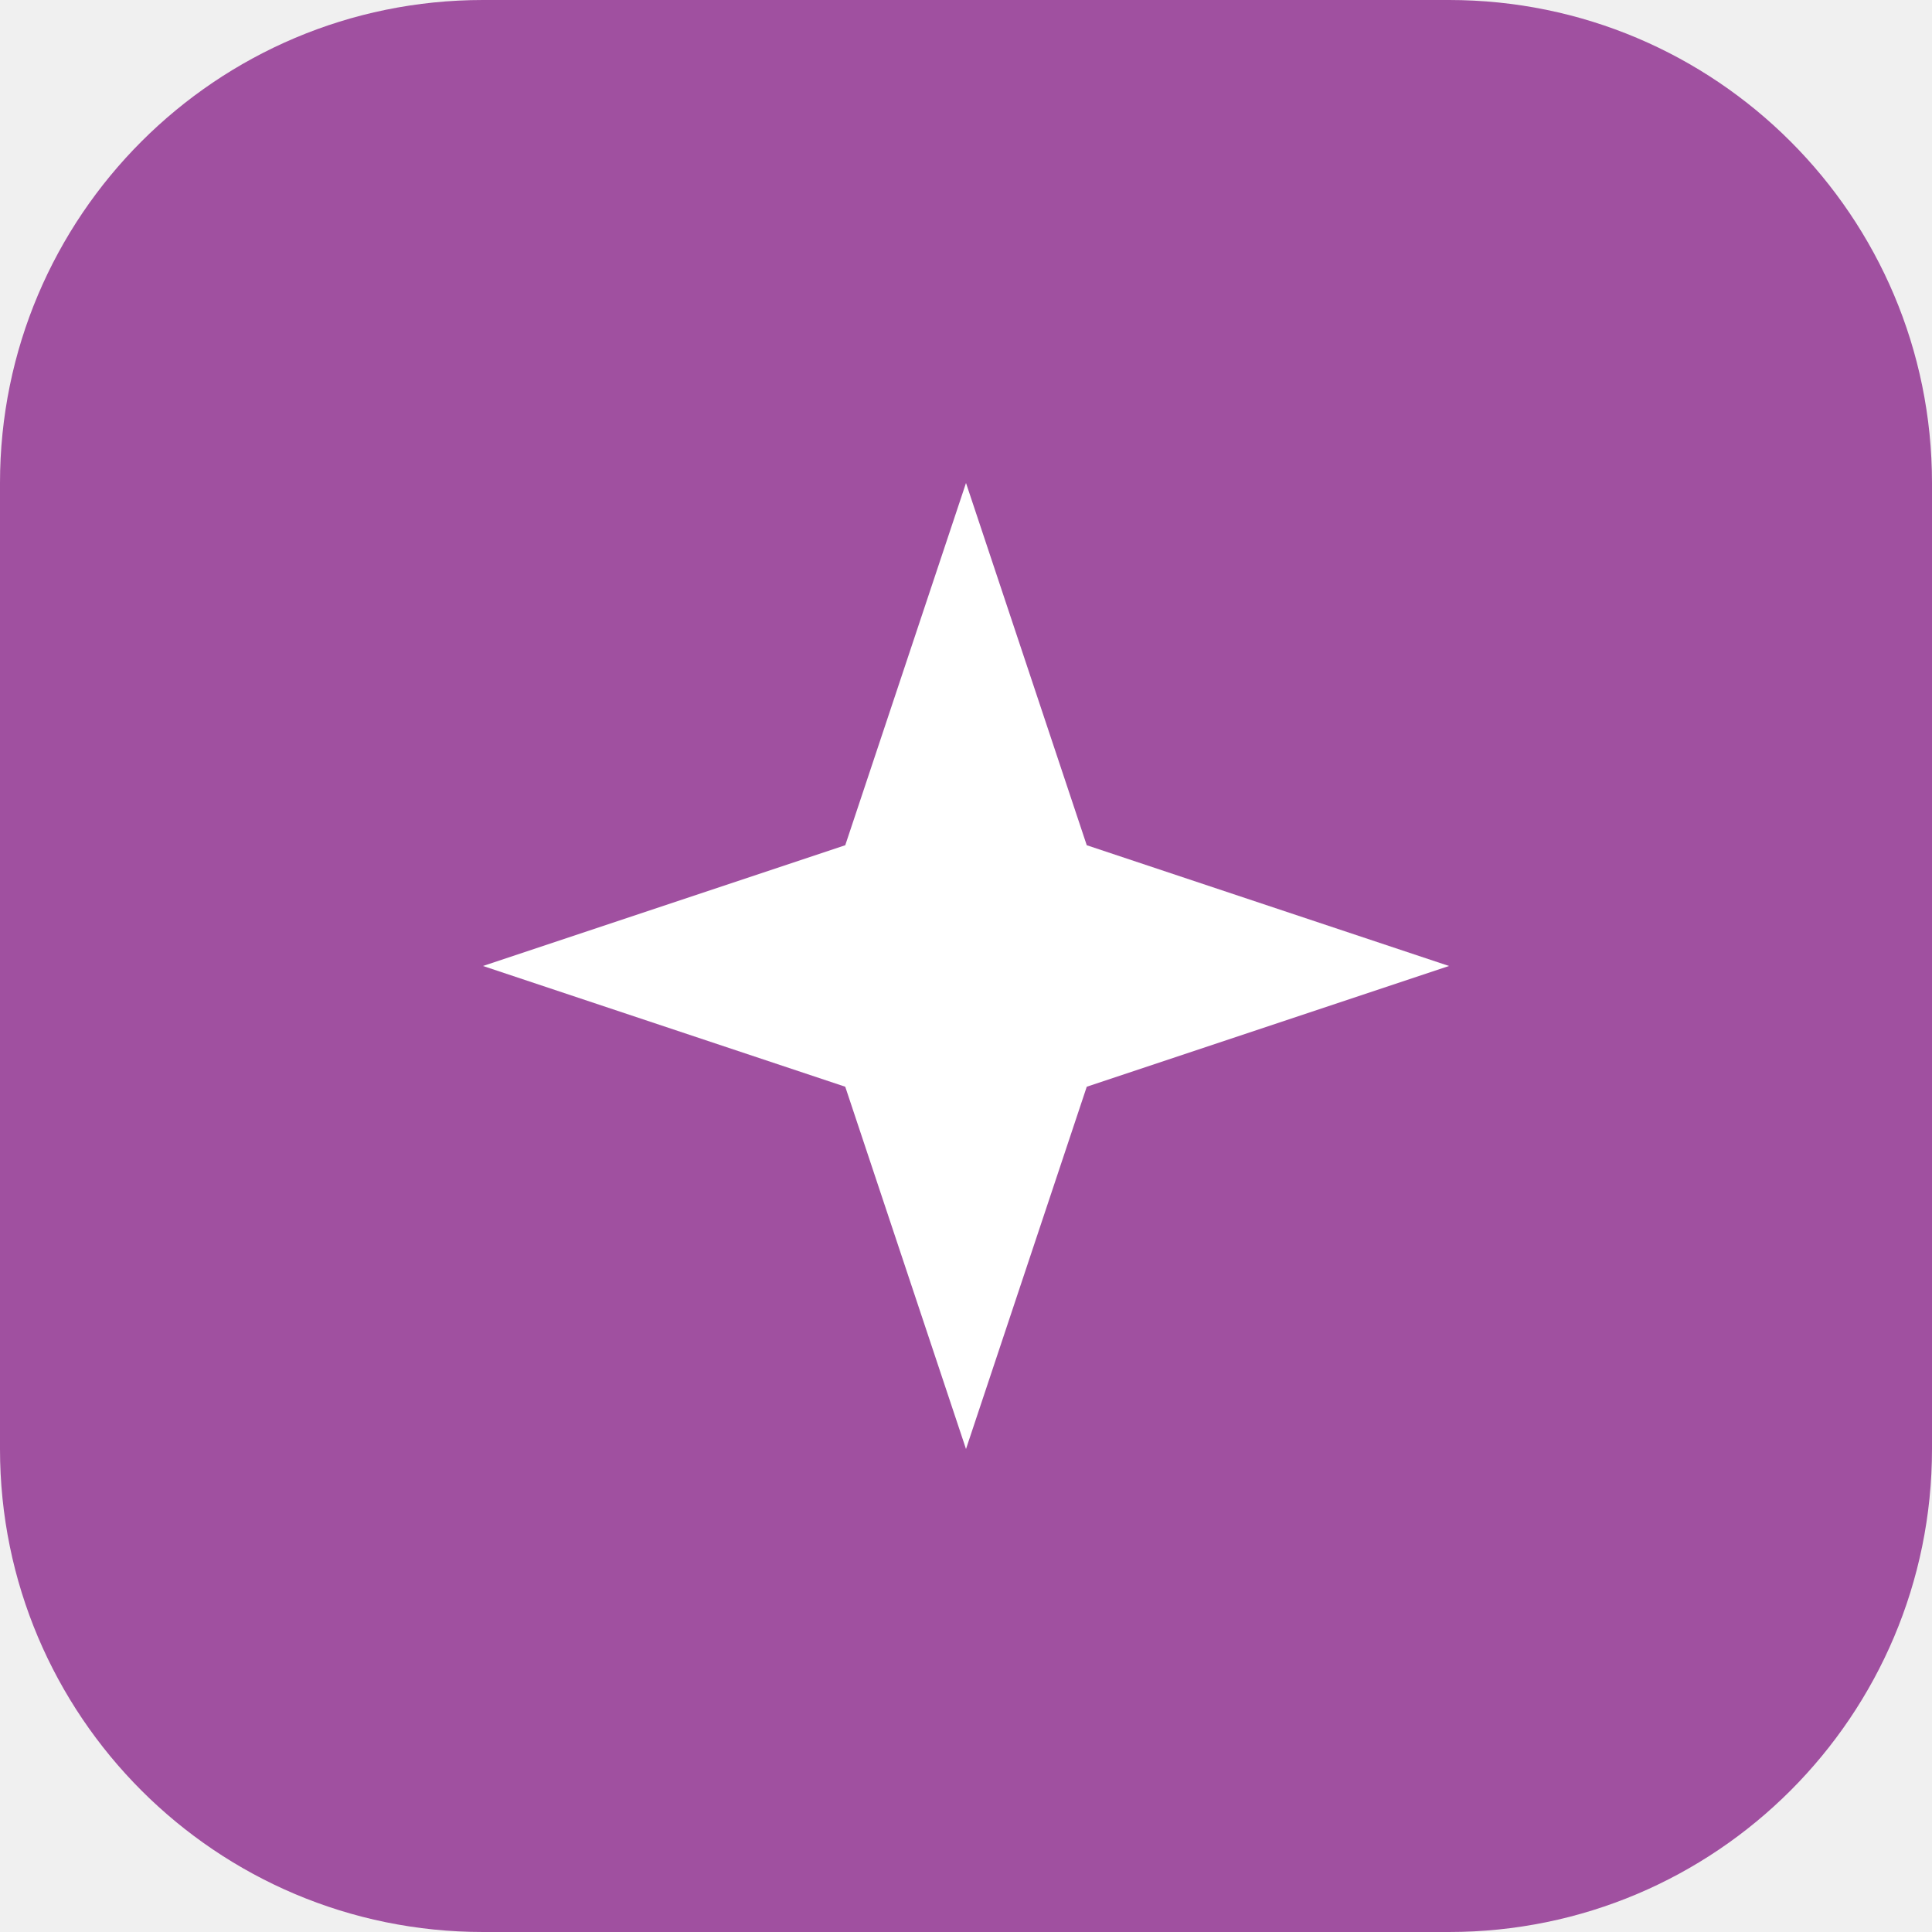
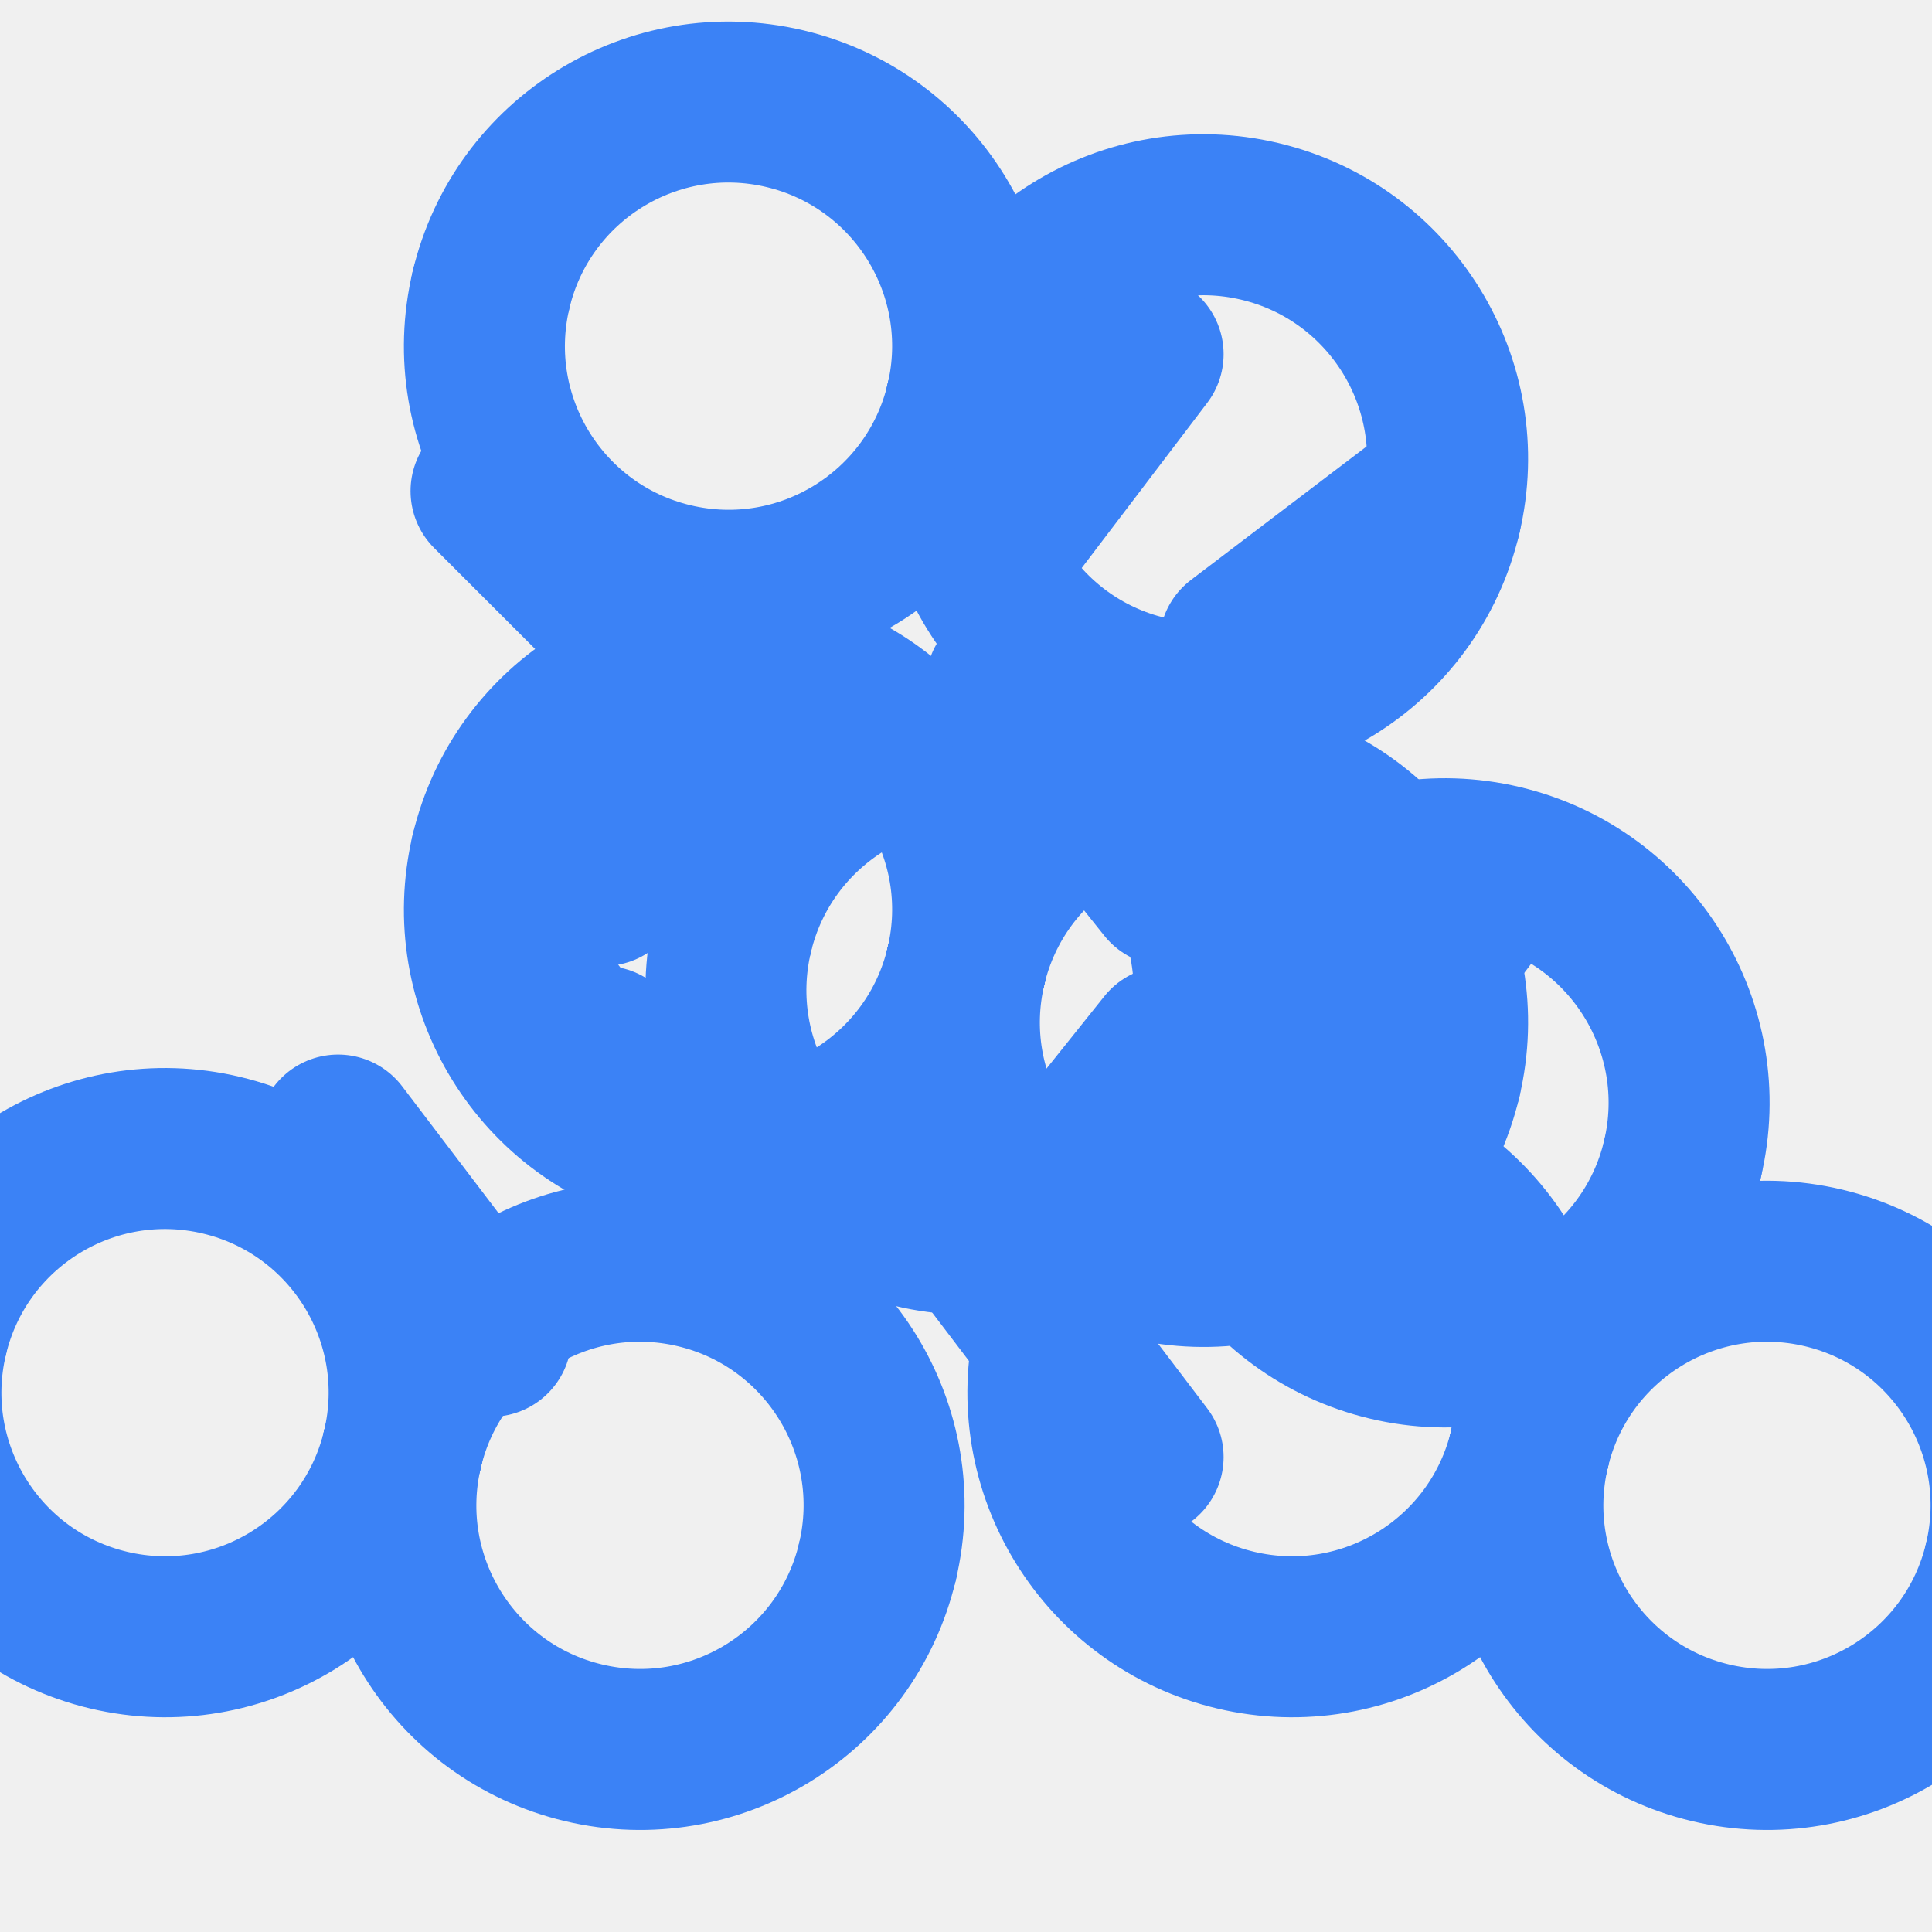
- <svg xmlns="http://www.w3.org/2000/svg" width="512" height="512" viewBox="0 0 512 512" fill="none">
-   <rect width="512" height="512" rx="128" fill="#A050A0" />
-   <path d="M256 128L288 224L384 256L288 288L256 384L224 288L128 256L224 224L256 128Z" fill="white" />
+ <svg xmlns="http://www.w3.org/2000/svg" width="24" height="24" viewBox="0 0 24 24" fill="none" stroke="hsl(217.2 91.2% 59.8%)" stroke-width="2" stroke-linecap="round" stroke-linejoin="round">
+   <path d="M12 5a3 3 0 1 0-5.9-1.4" />
+   <path d="M12 5a3 3 0 1 1-5.9-1.4" />
+   <path d="M15 13a3 3 0 1 0-5.9-1.4" />
+   <path d="M15 13a3 3 0 1 1-5.9-1.4" />
+   <path d="M5 18a3 3 0 1 0-5.9-1.4" />
+   <path d="M5 18a3 3 0 1 1-5.9-1.4" />
+   <path d="M19 18a3 3 0 1 0-5.9-1.4" />
+   <path d="M19 18a3 3 0 1 1-5.9-1.4" />
+   <path d="M12 12a3 3 0 1 0-5.9-1.4" />
+   <path d="M12 12a3 3 0 1 1-5.9-1.4" />
+   <path d="M12 5a3 3 0 1 0 5.9 1.4" />
+   <path d="M12 5a3 3 0 1 1 5.9 1.4" />
+   <path d="M15 13a3 3 0 1 0 5.9 1.4" />
+   <path d="M15 13a3 3 0 1 1 5.9 1.4" />
+   <path d="M5 18a3 3 0 1 0 5.9 1.4" />
+   <path d="M5 18a3 3 0 1 1 5.9 1.4" />
+   <path d="M19 18a3 3 0 1 0 5.9 1.4" />
+   <path d="M19 18a3 3 0 1 1 5.9 1.4" />
+   <path d="M12 12a3 3 0 1 0 5.9 1.4" />
+   <path d="M12 12a3 3 0 1 1 5.9 1.4" />
+   <path d="m14.2 4.4-1.9 2.5" />
+   <path d="M6.1 6.1 8 8" />
+   <path d="m6.1 16.6-1.9-2.5" />
+   <path d="M14.2 18.1l-1.9-2.5" />
+   <path d="m18.2 11.4-1.9 2.5" />
+   <path d="M12.5 8.5 14.5 11" />
+   <path d="m9.5 8.5-2 2.5" />
+   <path d="M6.1 11.6 8 14" />
+   <path d="m9.5 15.5-2-2.5" />
+   <path d="M12.5 15.5 14.5 13" />
+   <path d="M17.9 16.6l-2.5-1.9" />
+   <path d="m17.9 6.1-2.5 1.9" />
</svg>
